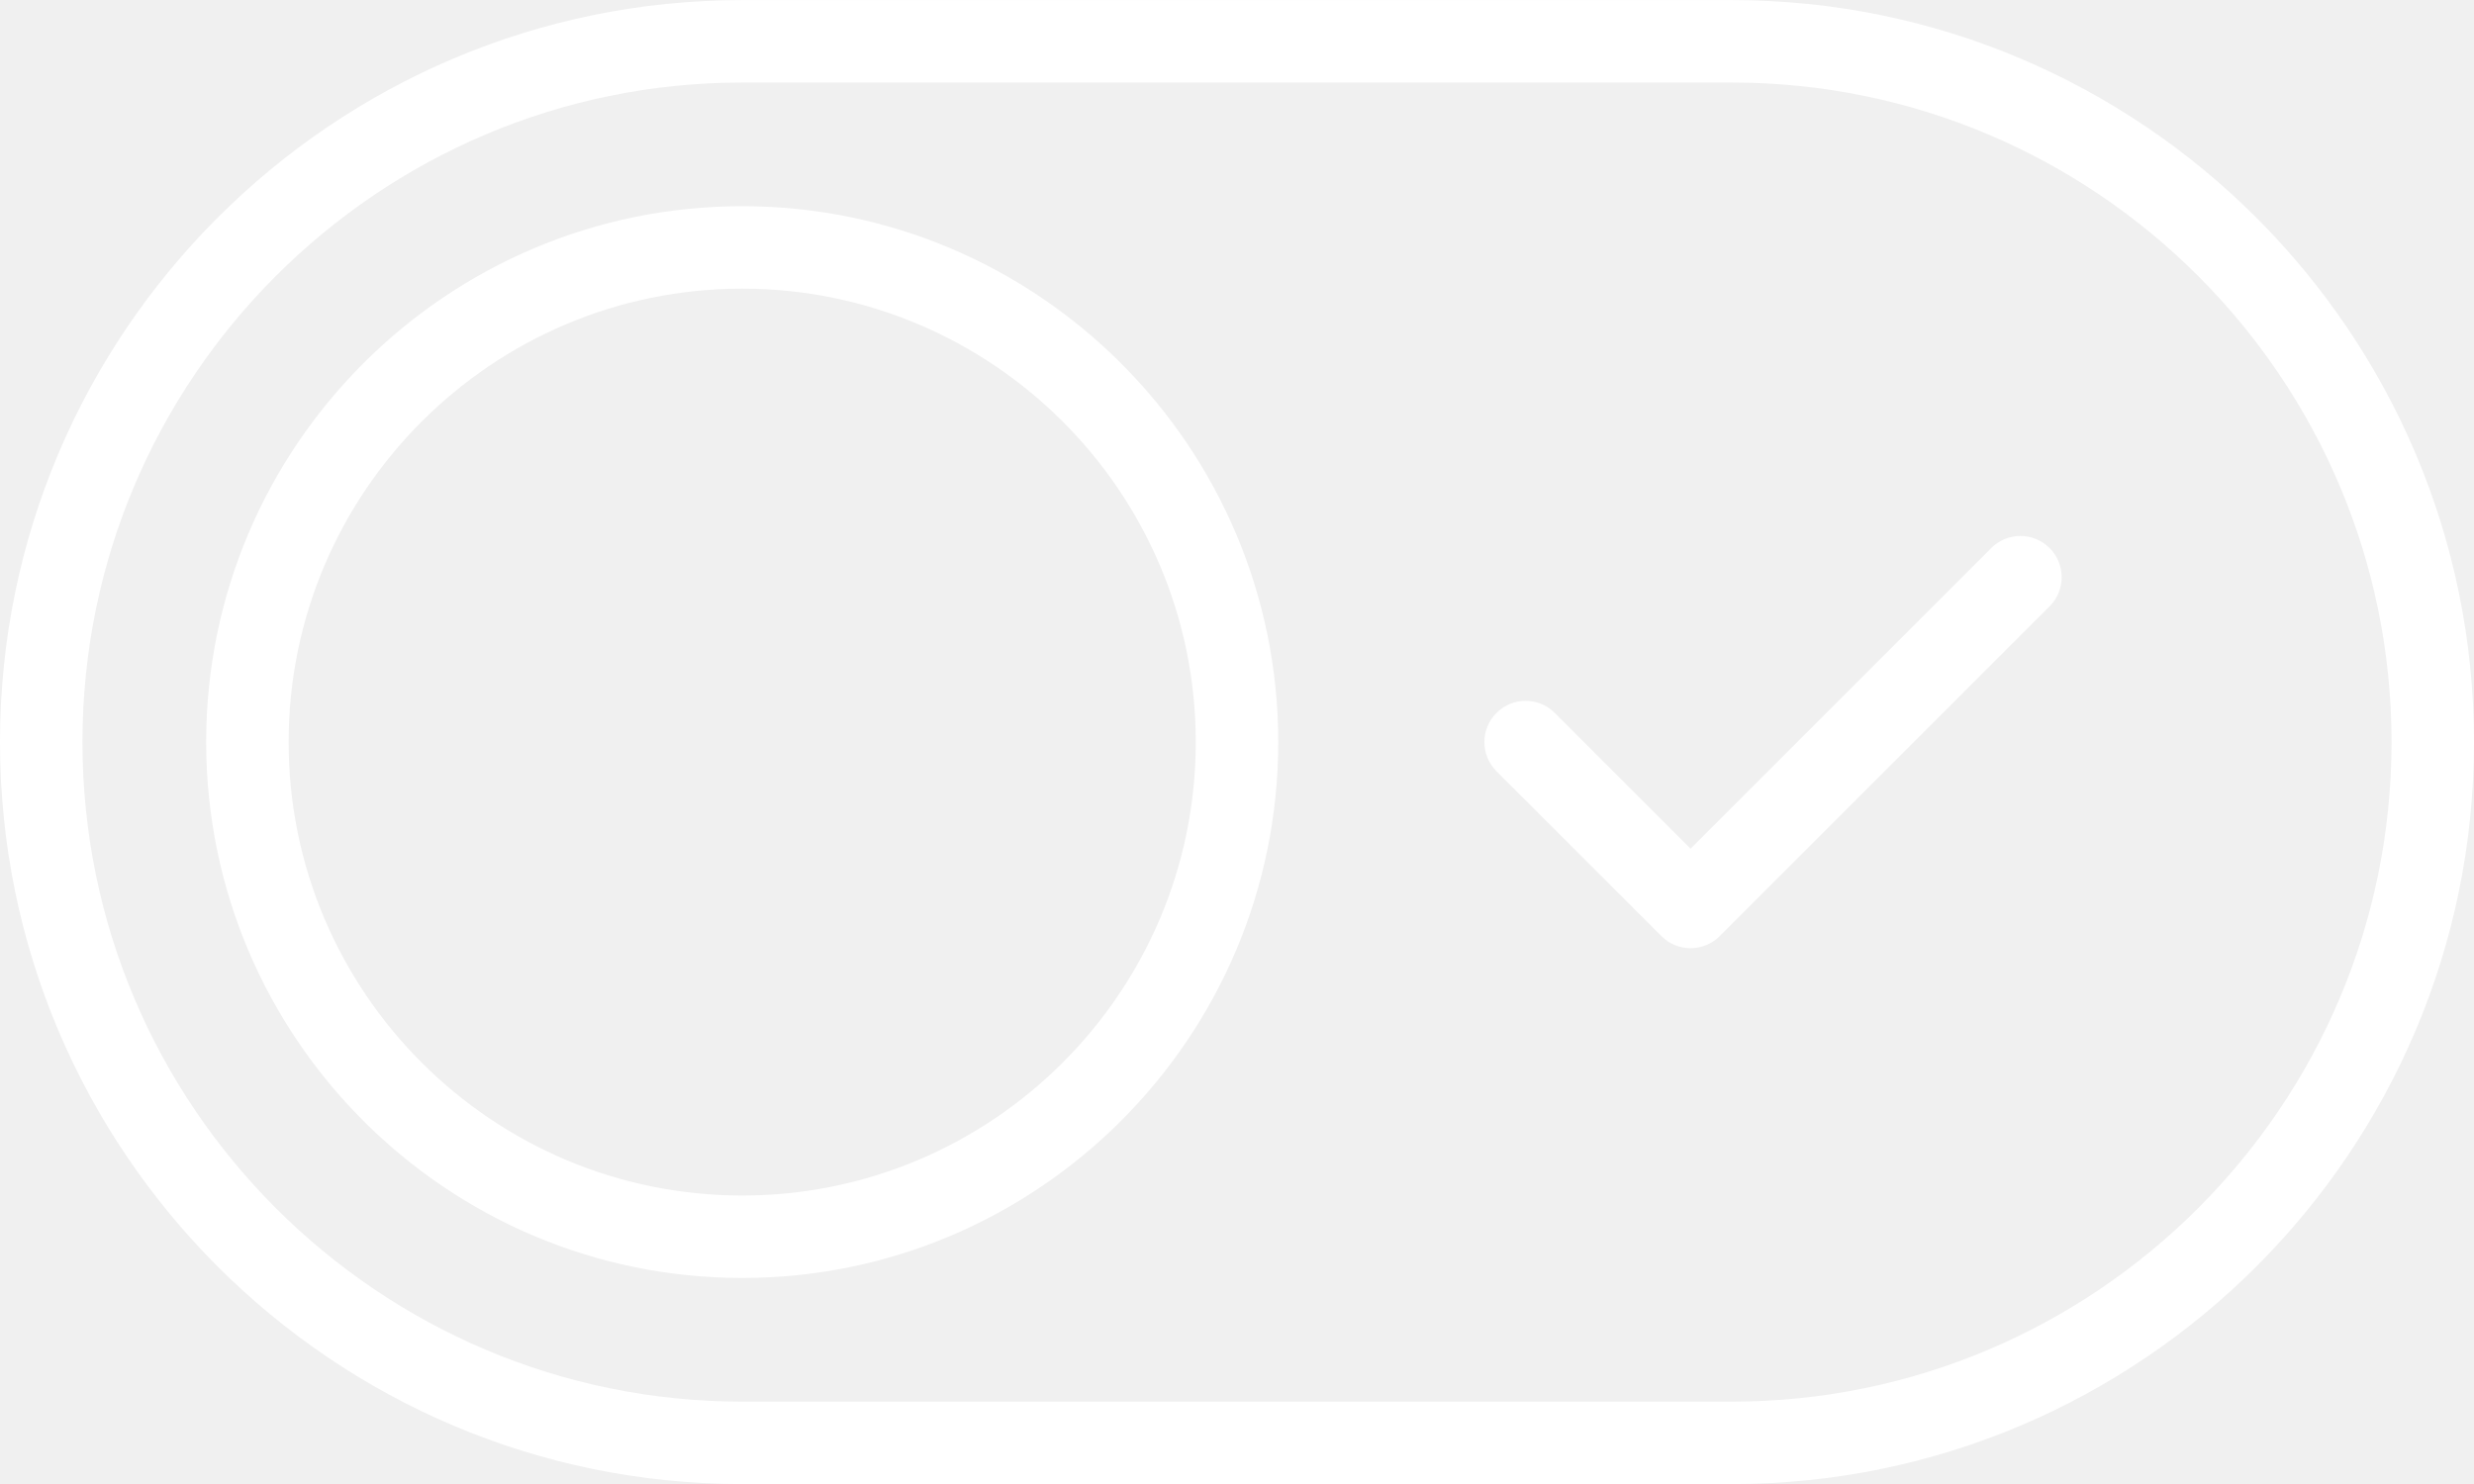
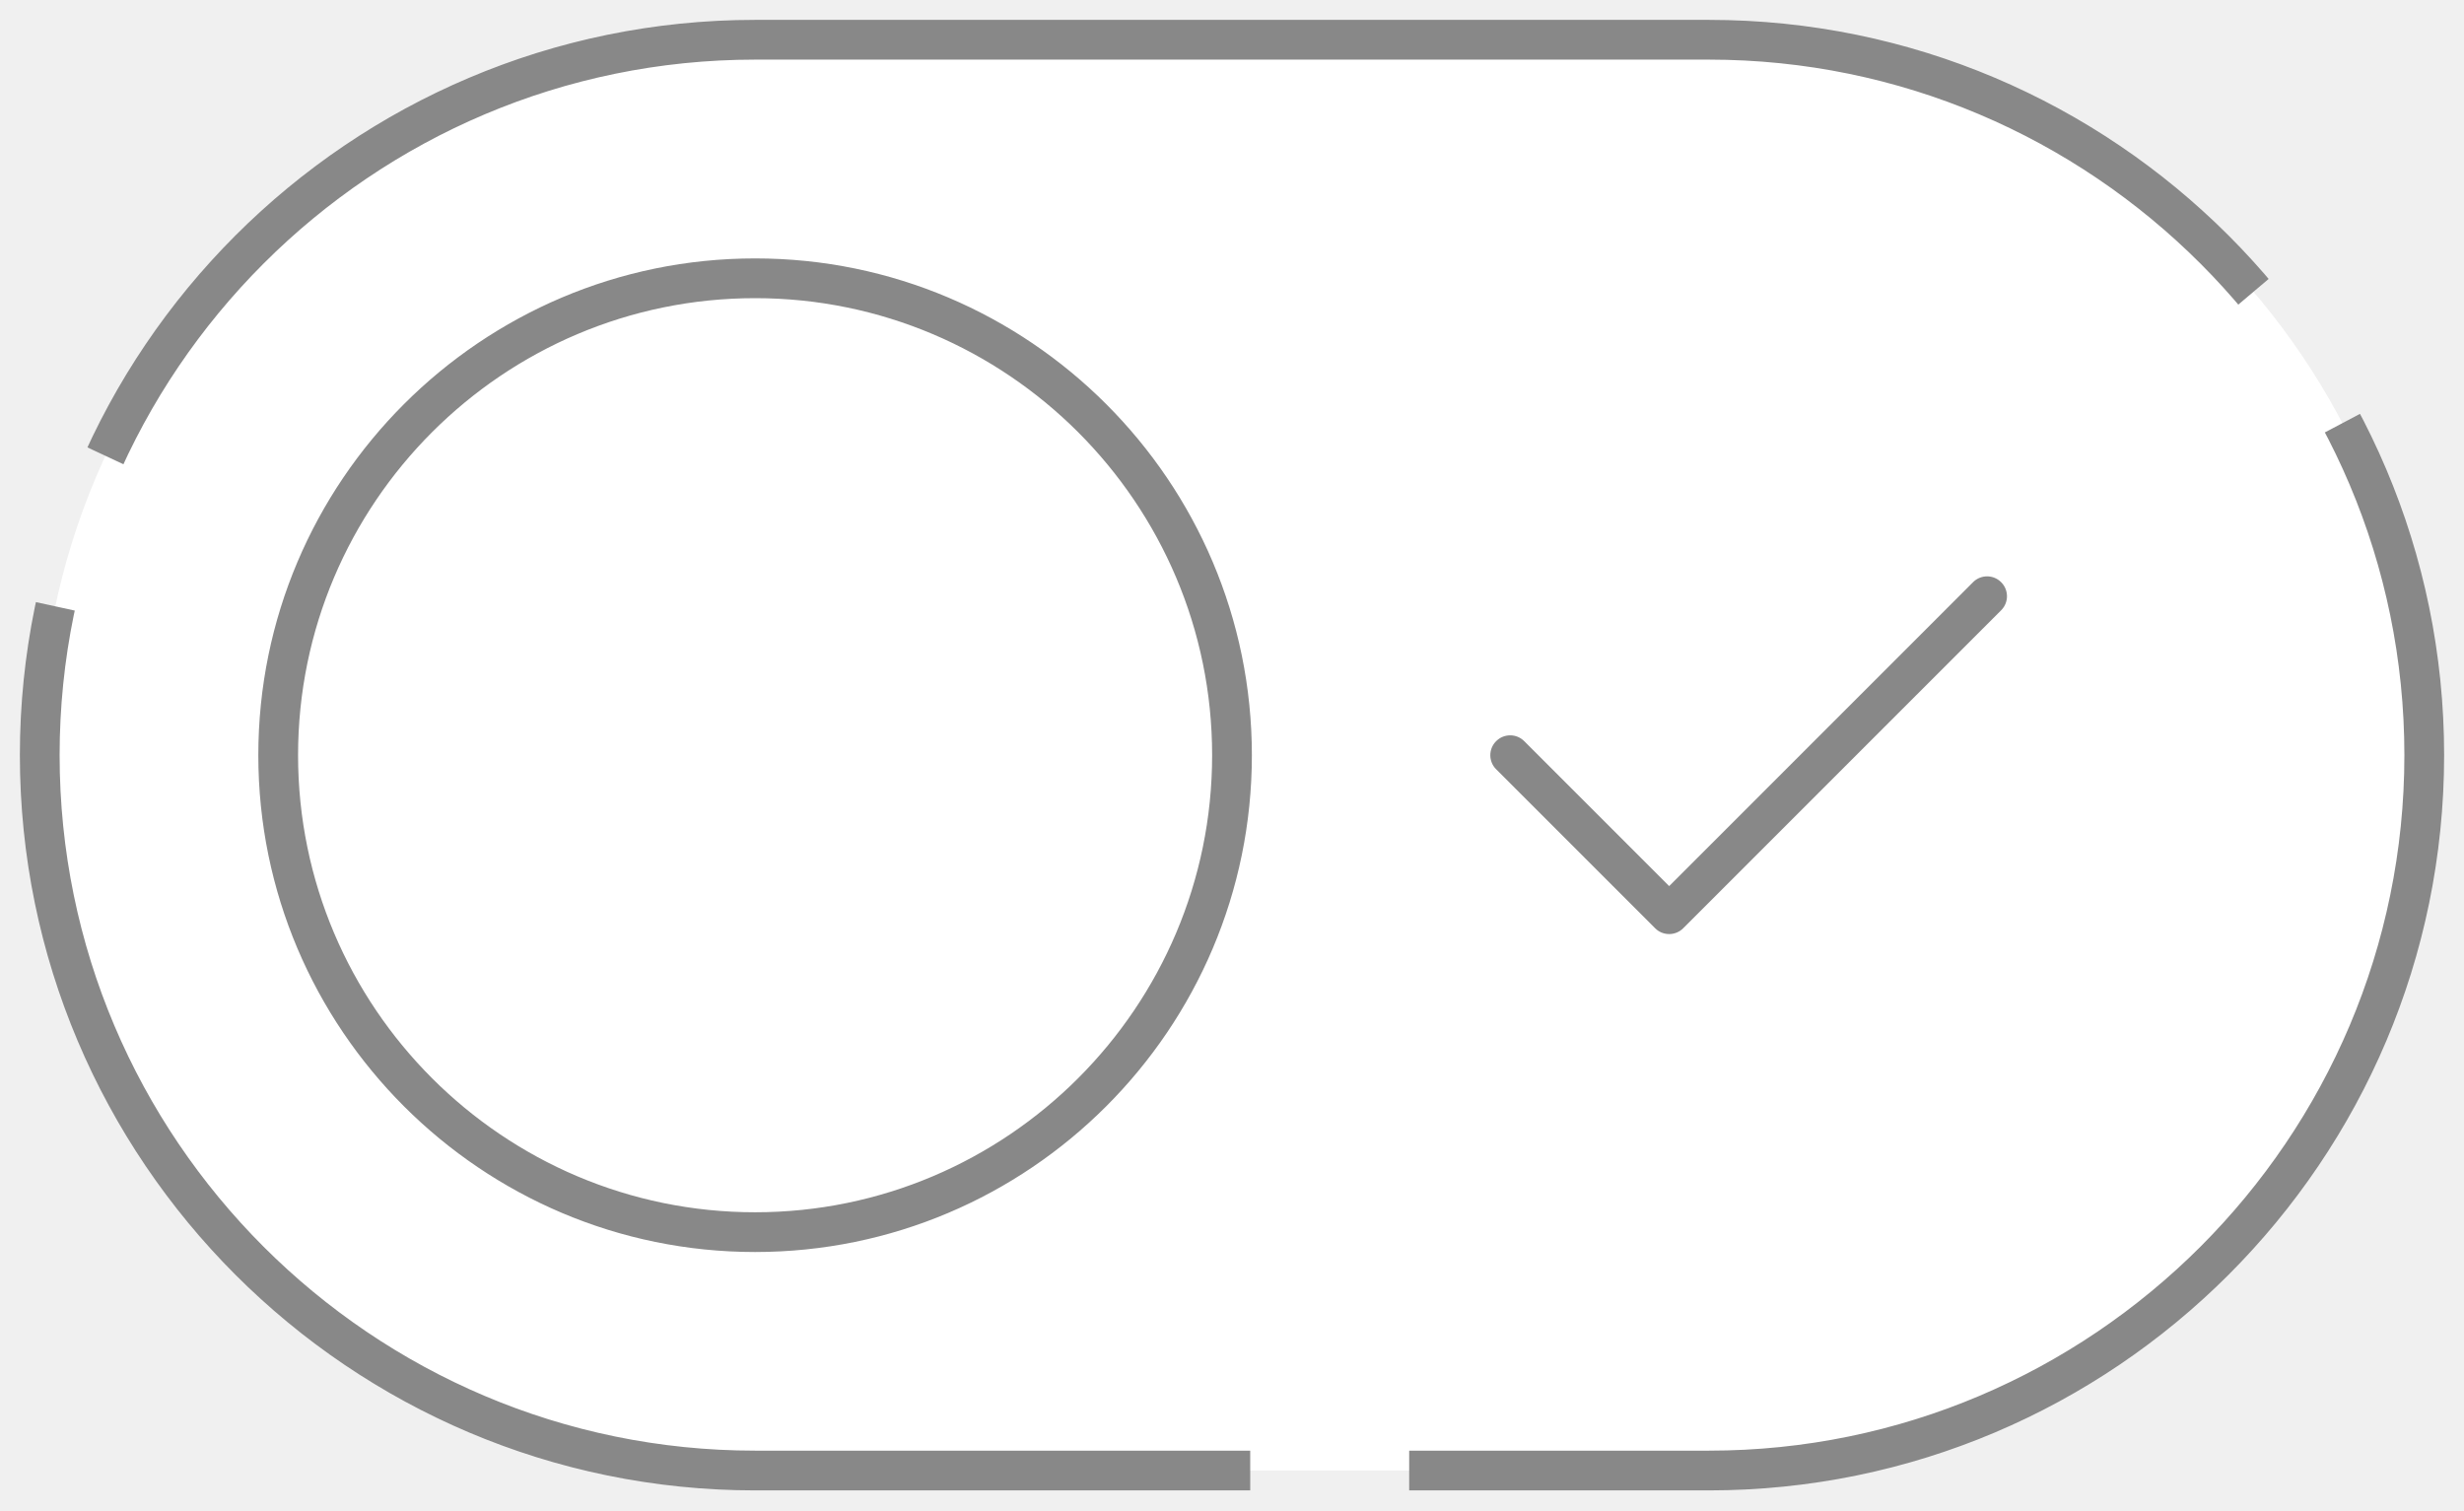
- <svg xmlns="http://www.w3.org/2000/svg" width="60" height="36">
+ <svg xmlns="http://www.w3.org/2000/svg" width="62" height="38">
  <g>
-     <rect fill="none" id="canvas_background" height="38" width="62" y="-1" x="-1" />
+     <rect fill="none" id="canvas_background" height="38" width="62" />
  </g>
  <g>
-     <g id="svg_1">
-       <path stroke="#fff" stroke-width="0" fill="rgba(255, 255, 255, 1)" d=" m 42,0.002 l -24,0 c -9.925,0 -18,8.075 -18,18 s 8.075,18 18,18 l 24,0 c 9.925,0 18,-8.075 18,-18 s -8.075,-18 -18,-18 z  m 0,34 l -24,0 c -8.822,0 -16,-7.178 -16,-16 s 7.178,-16 16,-16 l 24,0 c 8.822,0 16,7.178 16,16 s -7.178,16 -16,16 z " />
-       <path fill="rgba(255, 255, 255, 1)" d=" m 18,5.002 c -7.168,0 -13,5.832 -13,13 s 5.832,13 13,13 s 13,-5.832 13,-13 s -5.832,-13 -13,-13 z  m 0,24 c -6.065,0 -11,-4.935 -11,-11 s 4.935,-11 11,-11 s 11,4.935 11,11 s -4.935,11 -11,11 z " />
-       <path fill="rgba(255, 255, 255, 1)" d=" m 48.293,13.295 l -7.293,7.293 l -3.293,-3.293 c -0.391,-0.391 -1.023,-0.391 -1.414,0 s -0.391,1.023 0,1.414 l 4,4 c 0.195,0.195 0.451,0.293 0.707,0.293 s 0.512,-0.098 0.707,-0.293 l 8,-8 c 0.391,-0.391 0.391,-1.023 0,-1.414 s -1.023,-0.391 -1.414,0 z " />
+     <g id="svg_1" transform="translate(1,1)">
+       <path stroke="#888" stroke-dasharray="44.5, 4" stroke-width="1" fill="#fff" d=" m 42,0 l -24,0 c -9.925,0 -18,8.075 -18,18 s 8.075,18 18,18 l 24,0 c 9.925,0 18,-8.075 18,-18 s -8.075,-18 -18,-18 z" />
+       <path stroke="#fff" stroke-width="1" fill="#888" d=" m 18,5.002 c -7.168,0 -13,5.832 -13,13 s 5.832,13 13,13 s 13,-5.832 13,-13 s -5.832,-13 -13,-13 z  m 0,24 c -6.065,0 -11,-4.935 -11,-11 s 4.935,-11 11,-11 s 11,4.935 11,11 s -4.935,11 -11,11 z " />
+       <path stroke="#fff" stroke-width="1" fill="#888" d=" m 48.293,13.295 l -7.293,7.293 l -3.293,-3.293 c -0.391,-0.391 -1.023,-0.391 -1.414,0 s -0.391,1.023 0,1.414 l 4,4 c 0.195,0.195 0.451,0.293 0.707,0.293 s 0.512,-0.098 0.707,-0.293 l 8,-8 c 0.391,-0.391 0.391,-1.023 0,-1.414 s -1.023,-0.391 -1.414,0 z " />
    </g>
  </g>
</svg>
